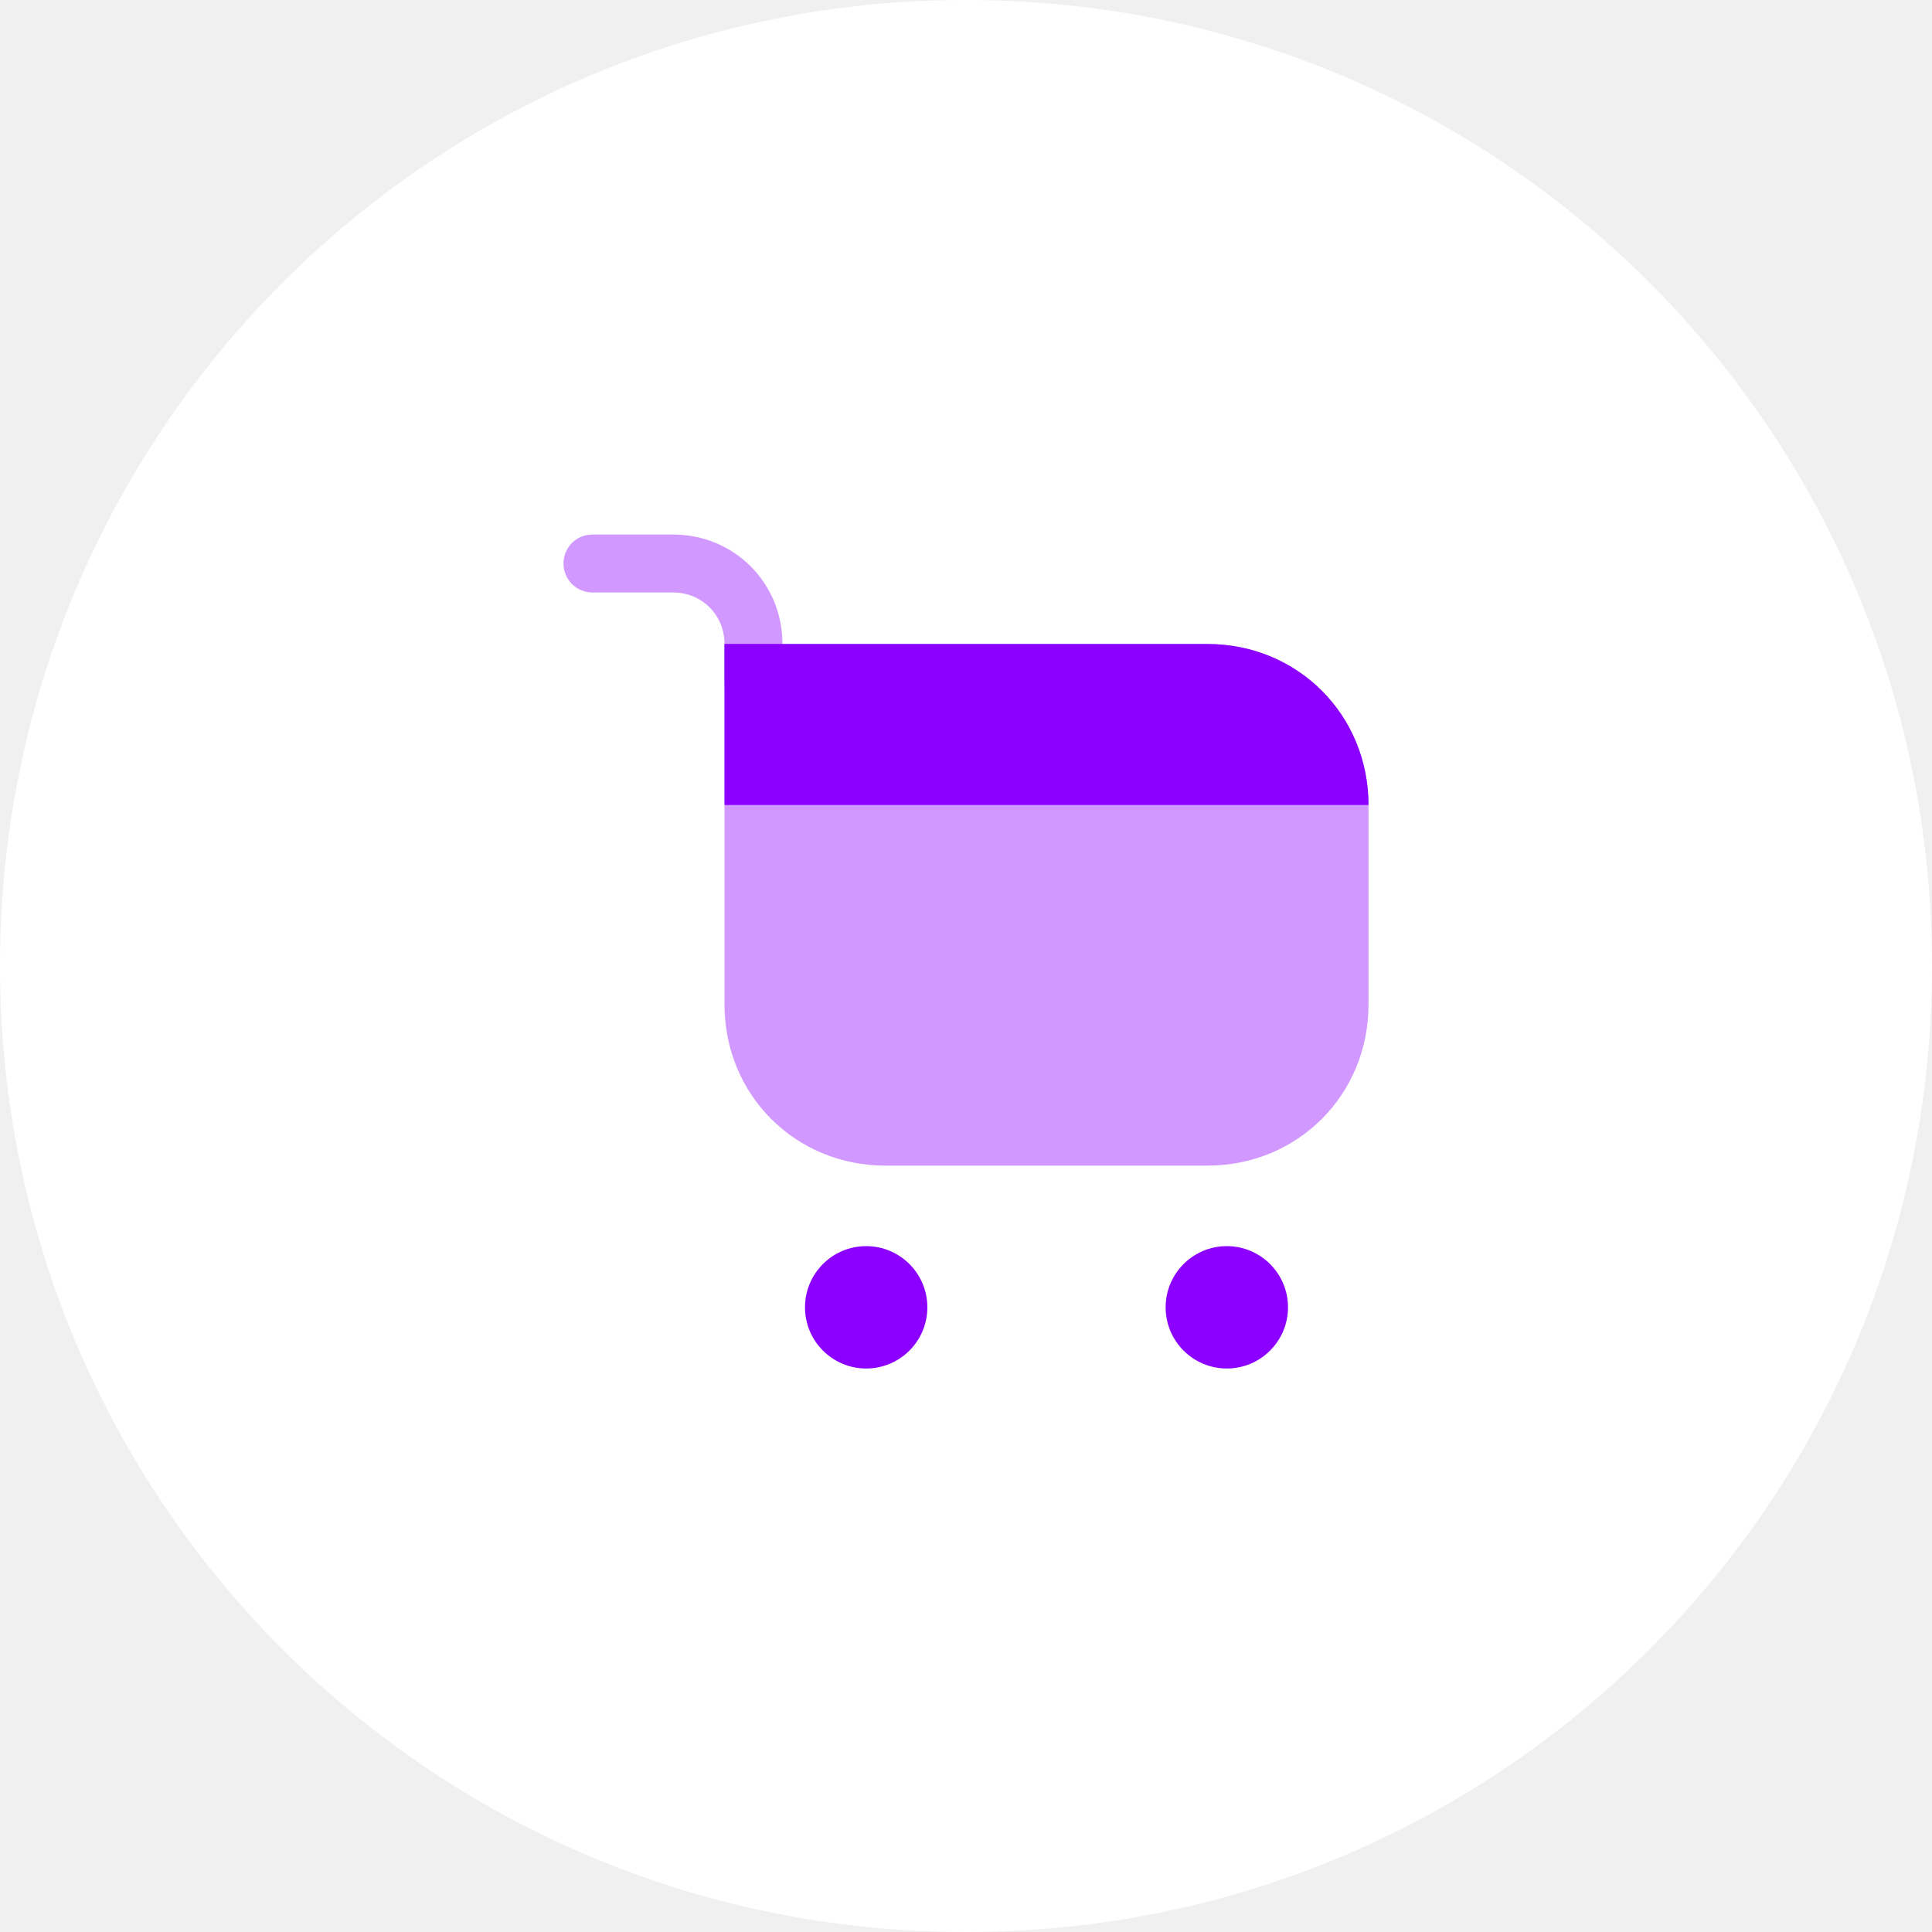
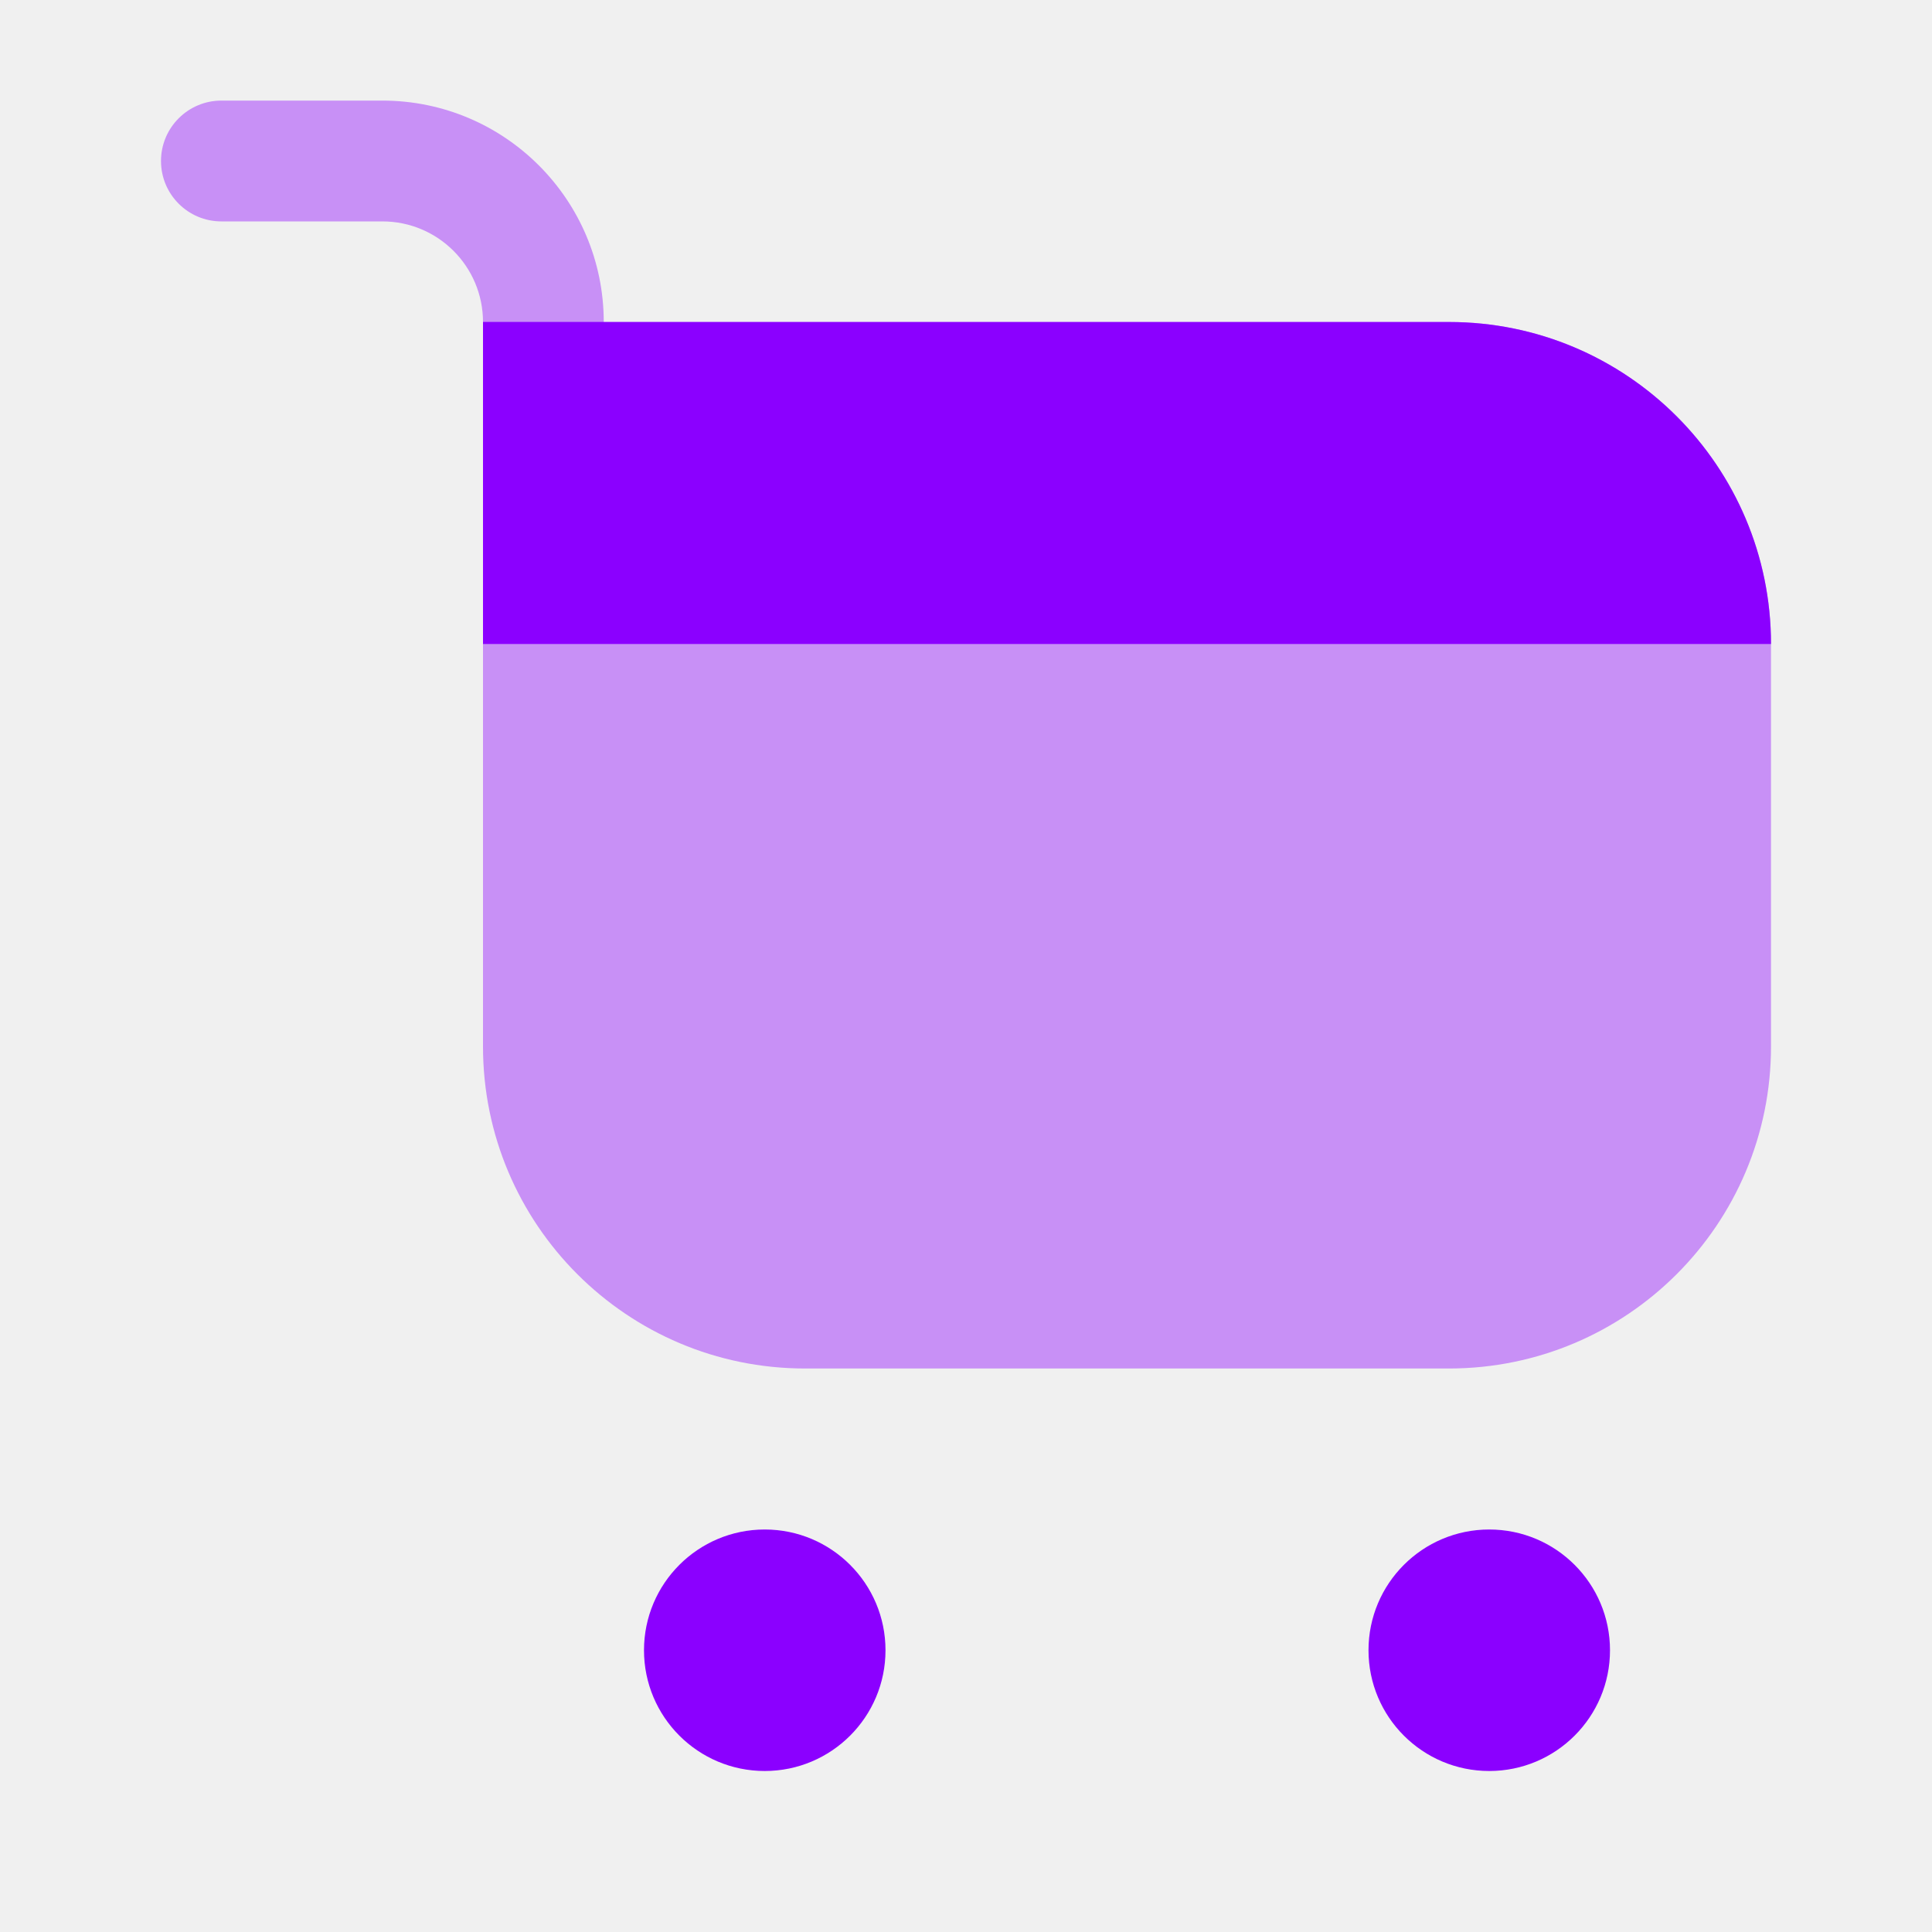
- <svg xmlns="http://www.w3.org/2000/svg" version="1.1" id="Layer_1" x="0px" y="0px" viewBox="0 0 60 60" style="enable-background:new 0 0 60 60;" xml:space="preserve">
-   <style type="text/css">
- 	.st0{fill:#FFFFFF;}
- 	.st1{opacity:0.4;fill-rule:evenodd;clip-rule:evenodd;fill:#8B00FF;enable-background:new    ;}
- 	.st2{opacity:0.4;fill:#8B00FF;enable-background:new    ;}
- 	.st3{fill:#8B00FF;}
- </style>
-   <path class="st0" d="M30,0L30,0c16.6,0,30,13.4,30,30l0,0c0,16.6-13.4,30-30,30l0,0C13.4,60,0,46.6,0,30l0,0C0,13.4,13.4,0,30,0z" />
-   <g>
-     <path class="st1" d="M17.5,17.5c0-0.5,0.4-0.9,0.9-0.9h2.5c1.9,0,3.4,1.5,3.4,3.4v1.2c0,0.5-0.4,0.9-0.9,0.9s-0.9-0.4-0.9-0.9V20   c0-0.9-0.7-1.6-1.6-1.6h-2.5C17.9,18.4,17.5,18,17.5,17.5z" />
-     <path class="st2" d="M22.5,20h15c2.8,0,5,2.2,5,5v6.2c0,2.8-2.2,5-5,5h-10c-2.8,0-5-2.2-5-5V20z" />
-     <circle class="st3" cx="26.9" cy="40.6" r="1.9" />
-     <circle class="st3" cx="38.1" cy="40.6" r="1.9" />
-     <path class="st3" d="M37.5,20h-15v5h20C42.5,22.2,40.3,20,37.5,20z" />
-   </g>
+ <svg xmlns="http://www.w3.org/2000/svg" width="30" height="30" viewBox="0 0 30 30" fill="none">
+   <path opacity="0.4" fill-rule="evenodd" clip-rule="evenodd" d="M2.5 2.5C2.5 1.982 2.92 1.562 3.438 1.562H5.938C7.836 1.562 9.375 3.102 9.375 5V6.25C9.375 6.768 8.955 7.188 8.438 7.188C7.92 7.188 7.5 6.768 7.5 6.25V5C7.5 4.137 6.8 3.438 5.938 3.438H3.438C2.92 3.438 2.5 3.018 2.5 2.5Z" fill="#8B00FF" />
+   <path opacity="0.4" d="M7.5 5H22.5C25.261 5 27.5 7.239 27.5 10V16.25C27.5 19.011 25.261 21.25 22.5 21.25H12.5C9.739 21.25 7.5 19.011 7.5 16.25V5Z" fill="#8B00FF" />
+   <circle cx="11.875" cy="25.625" r="1.875" fill="#8B00FF" />
+   <circle cx="23.125" cy="25.625" r="1.875" fill="#8B00FF" />
+   <path d="M22.5 5H7.5V10H27.5C27.5 7.239 25.261 5 22.5 5Z" fill="#8B00FF" />
</svg>
